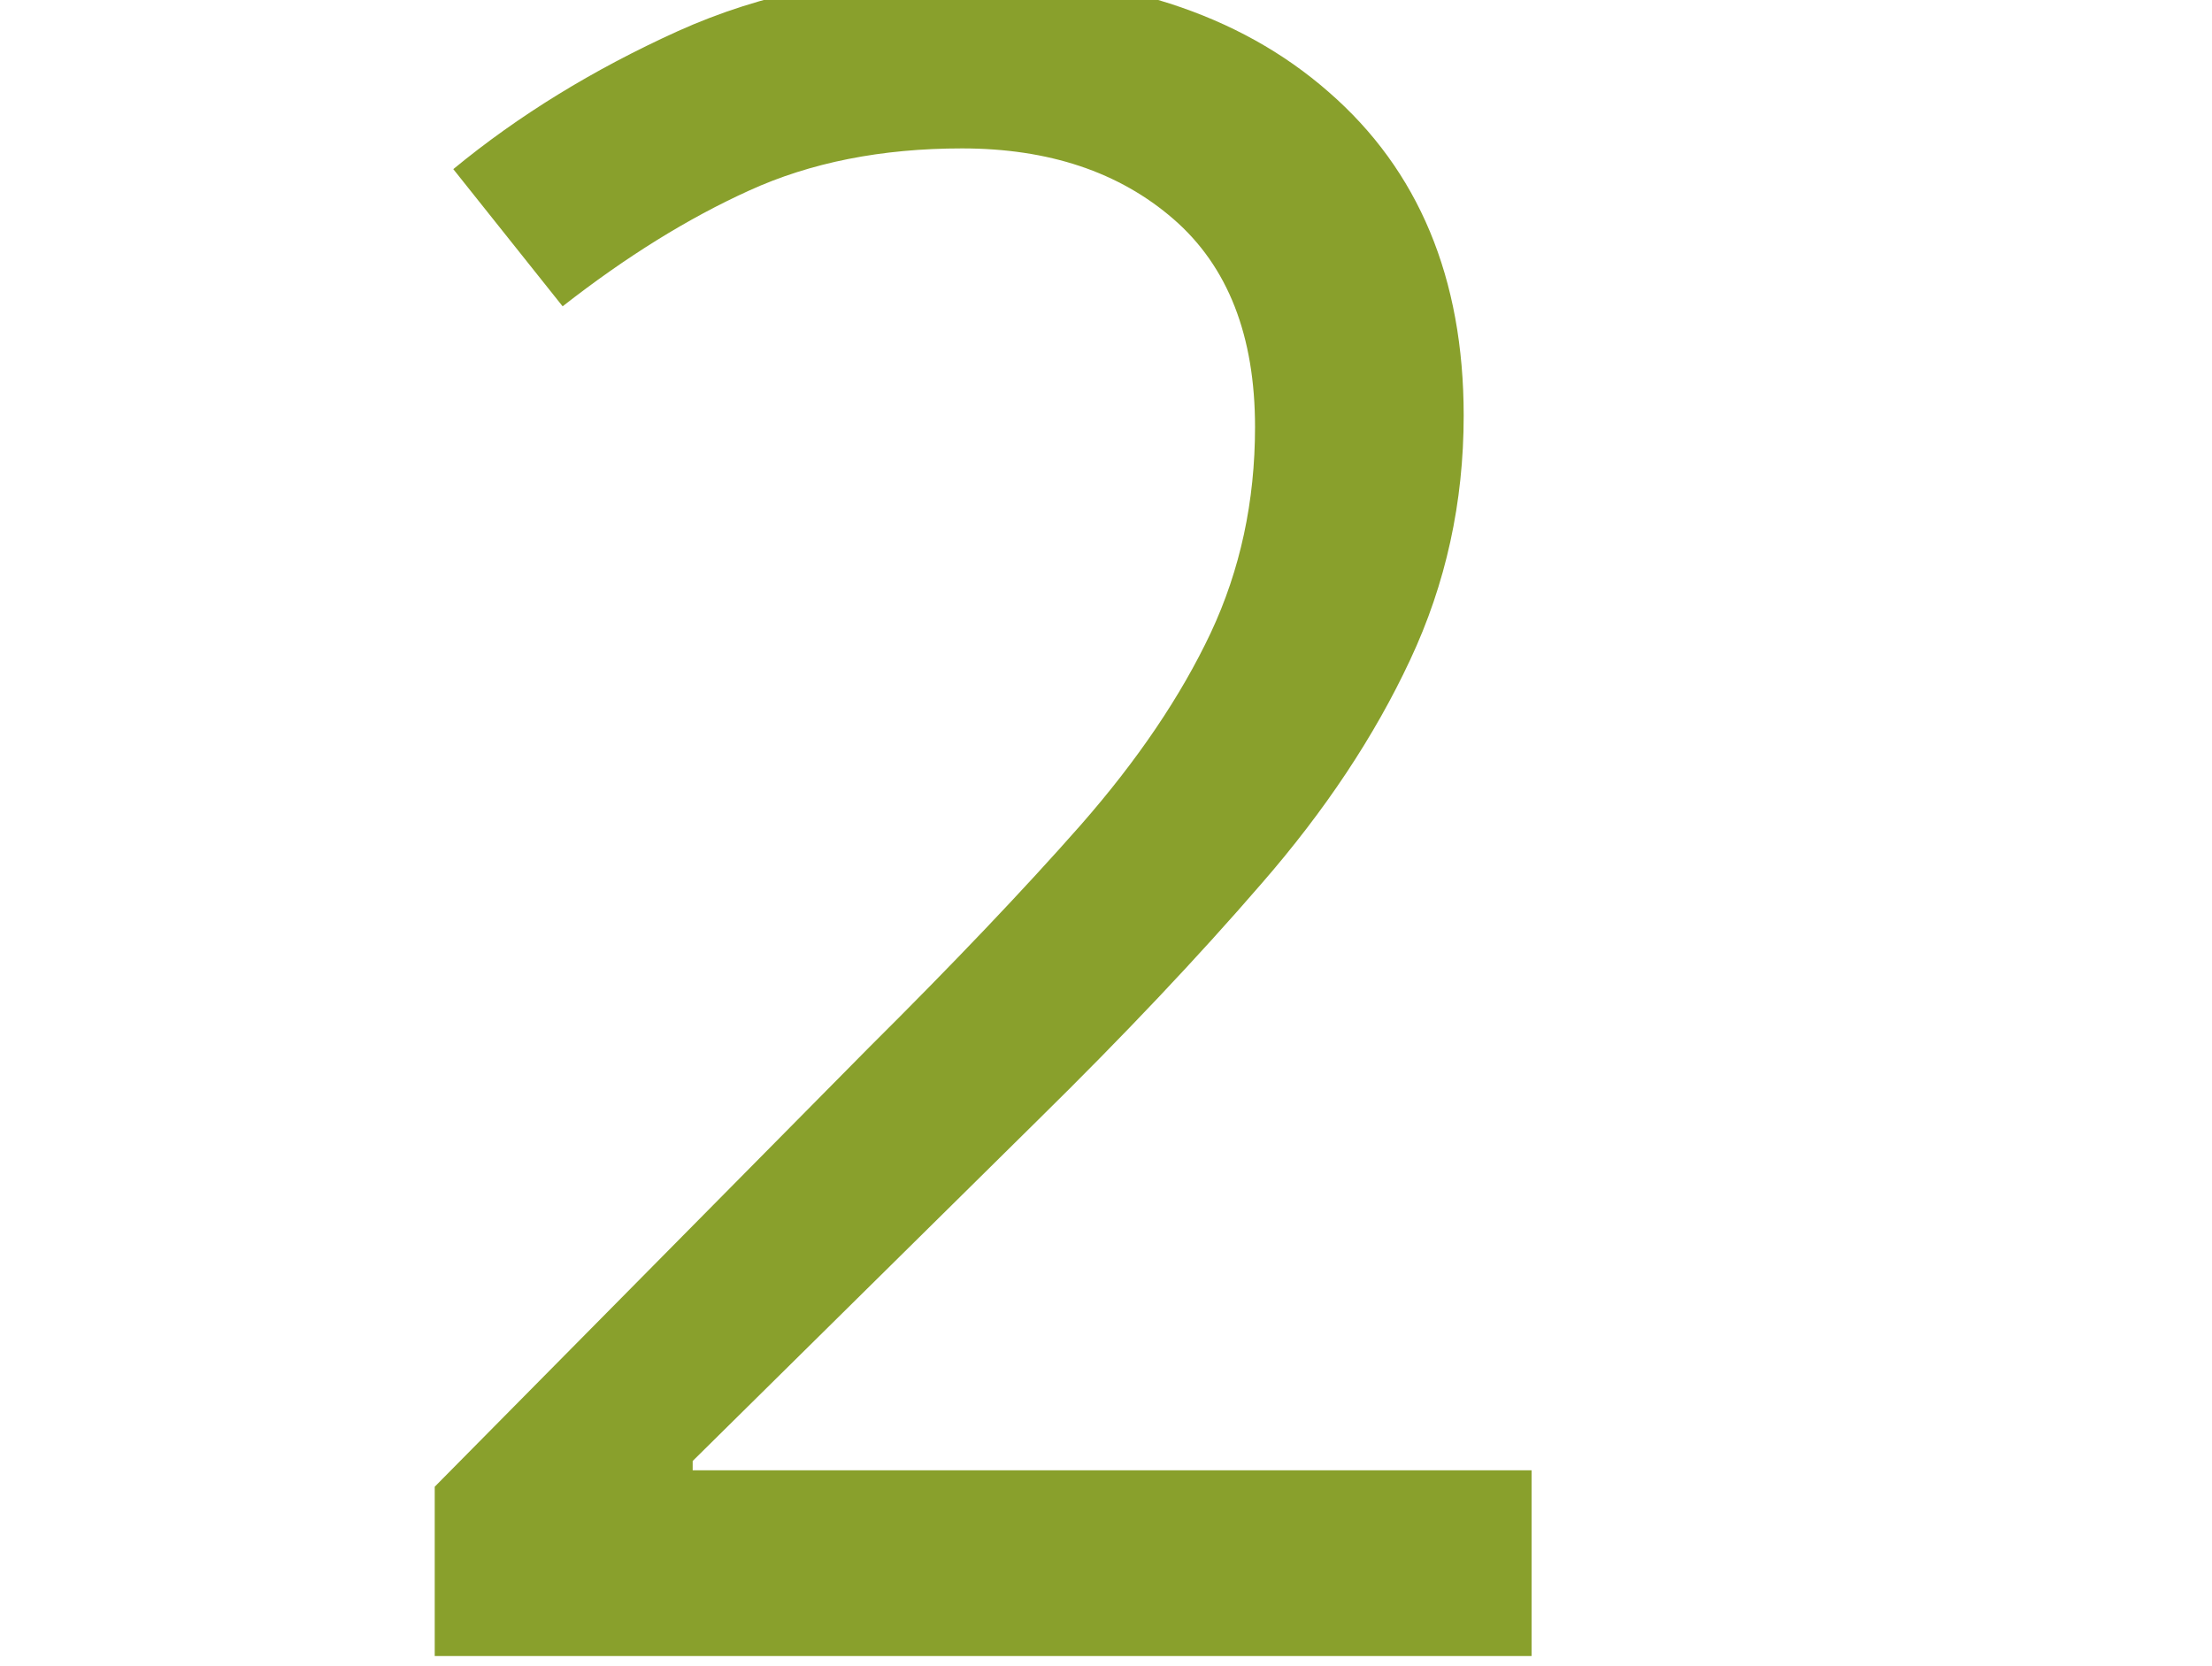
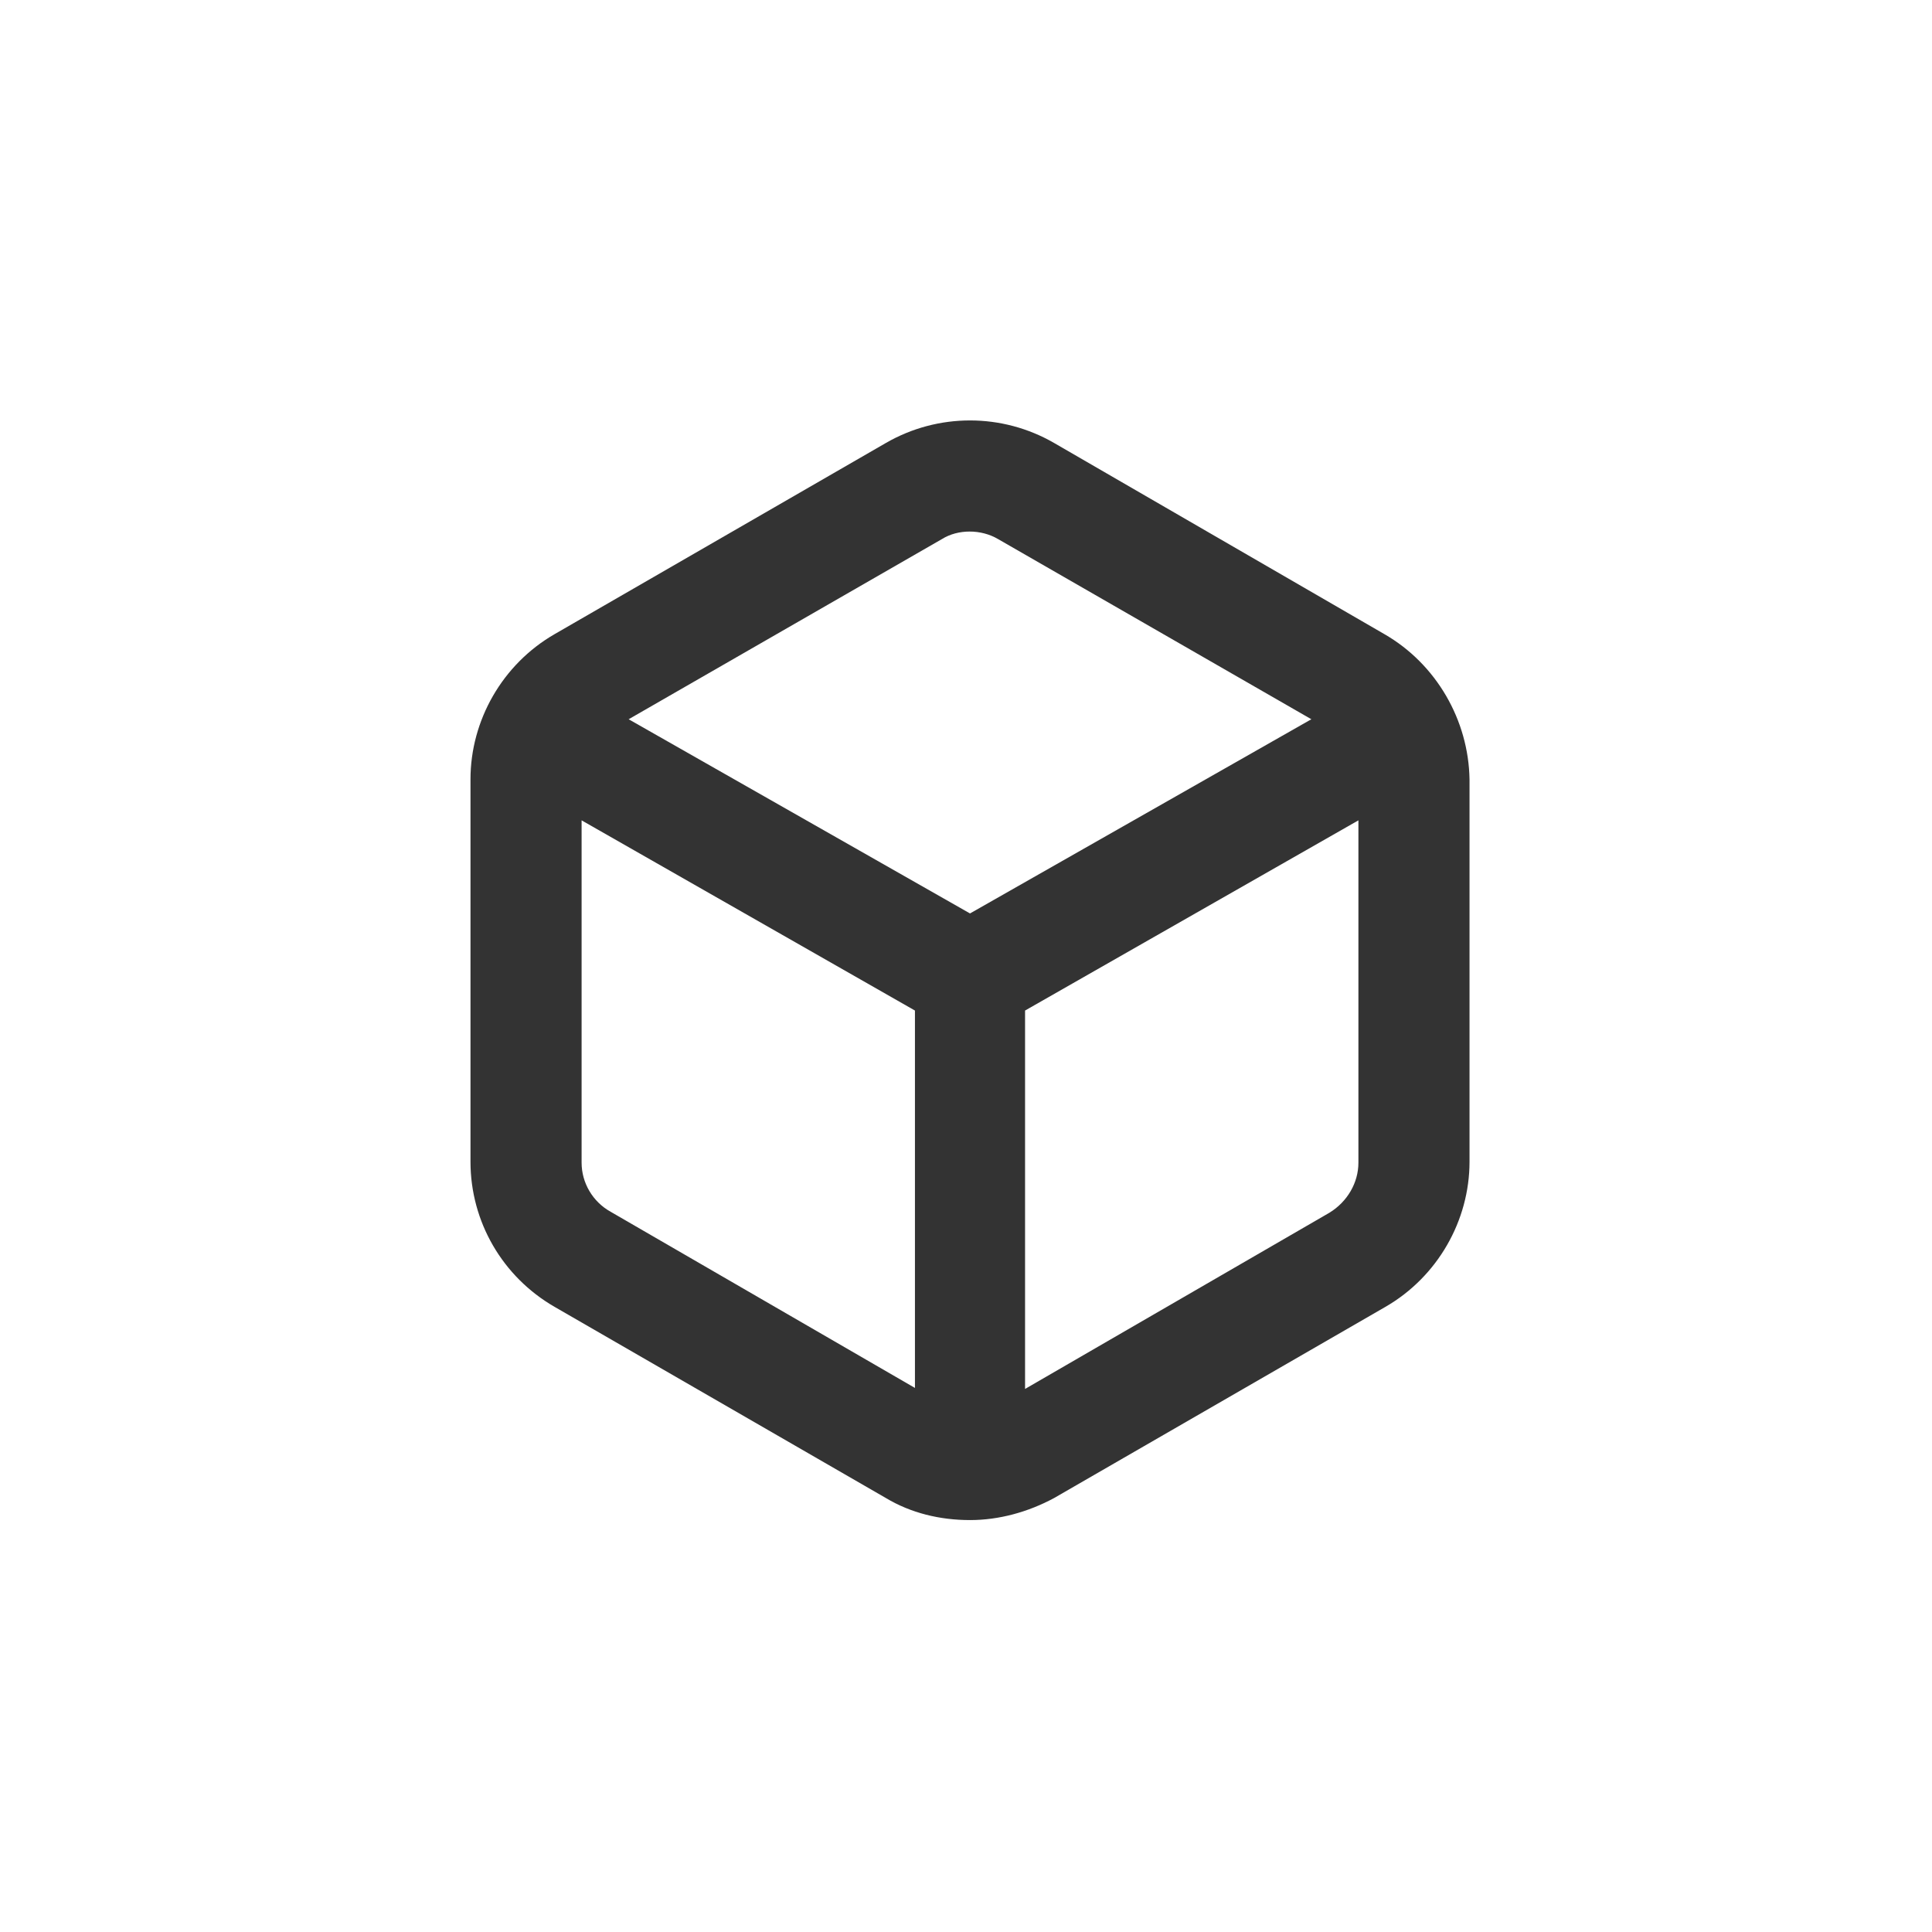
- <svg xmlns="http://www.w3.org/2000/svg" width="48.369mm" height="36.413mm" viewBox="0 0 48.369 36.413" version="1.1" id="svg5">
-   <defs id="defs2" />
-   <g id="layer1" transform="translate(-0.8027364,-0.7623983)">
-     <text xml:space="preserve" style="font-style:normal;font-variant:normal;font-weight:normal;font-stretch:normal;font-size:50.8px;line-height:1.25;font-family:'MV Boli';-inkscape-font-specification:'MV Boli';stroke-width:0.265;fill:#89a02c" x="7.872" y="36.977" id="text1947">
-       <tspan id="tspan1945" style="font-style:normal;font-variant:normal;font-weight:normal;font-stretch:normal;font-family:'MV Boli';-inkscape-font-specification:'MV Boli';fill:#89a02c;stroke-width:0.265" x="7.872" y="36.977">2</tspan>
-     </text>
-   </g>
+ <svg xmlns="http://www.w3.org/2000/svg" width="193" height="193" viewBox="0 0 193 193" fill="none">
+   <path d="M138.3 63.35L105.3 44.25C100.1 41.25 93.7 41.25 88.5 44.25L55.4 63.35C50.2 66.35 47 71.95 47 77.85V116.05C47 122.05 50.2 127.55 55.4 130.55L88.5 149.65C91 151.15 93.9 151.85 96.9 151.85C99.8 151.85 102.7 151.05 105.3 149.65L138.4 130.55C143.6 127.55 146.8 121.95 146.8 116.05V77.85C146.7 71.95 143.5 66.35 138.3 63.35ZM58.1 116.15V81.95L91.4 100.95V138.65L61 121.05C59.2 120.05 58.1 118.15 58.1 116.15ZM99.7 53.85L131 71.85L96.9 91.25L62.8 71.85L94.1 53.85C95.7 52.85 98 52.85 99.7 53.85ZM135.7 81.95V116.15C135.7 118.15 134.6 120.05 132.8 121.15L102.4 138.75V100.95L135.7 81.95Z" fill="#333333" />
</svg>
